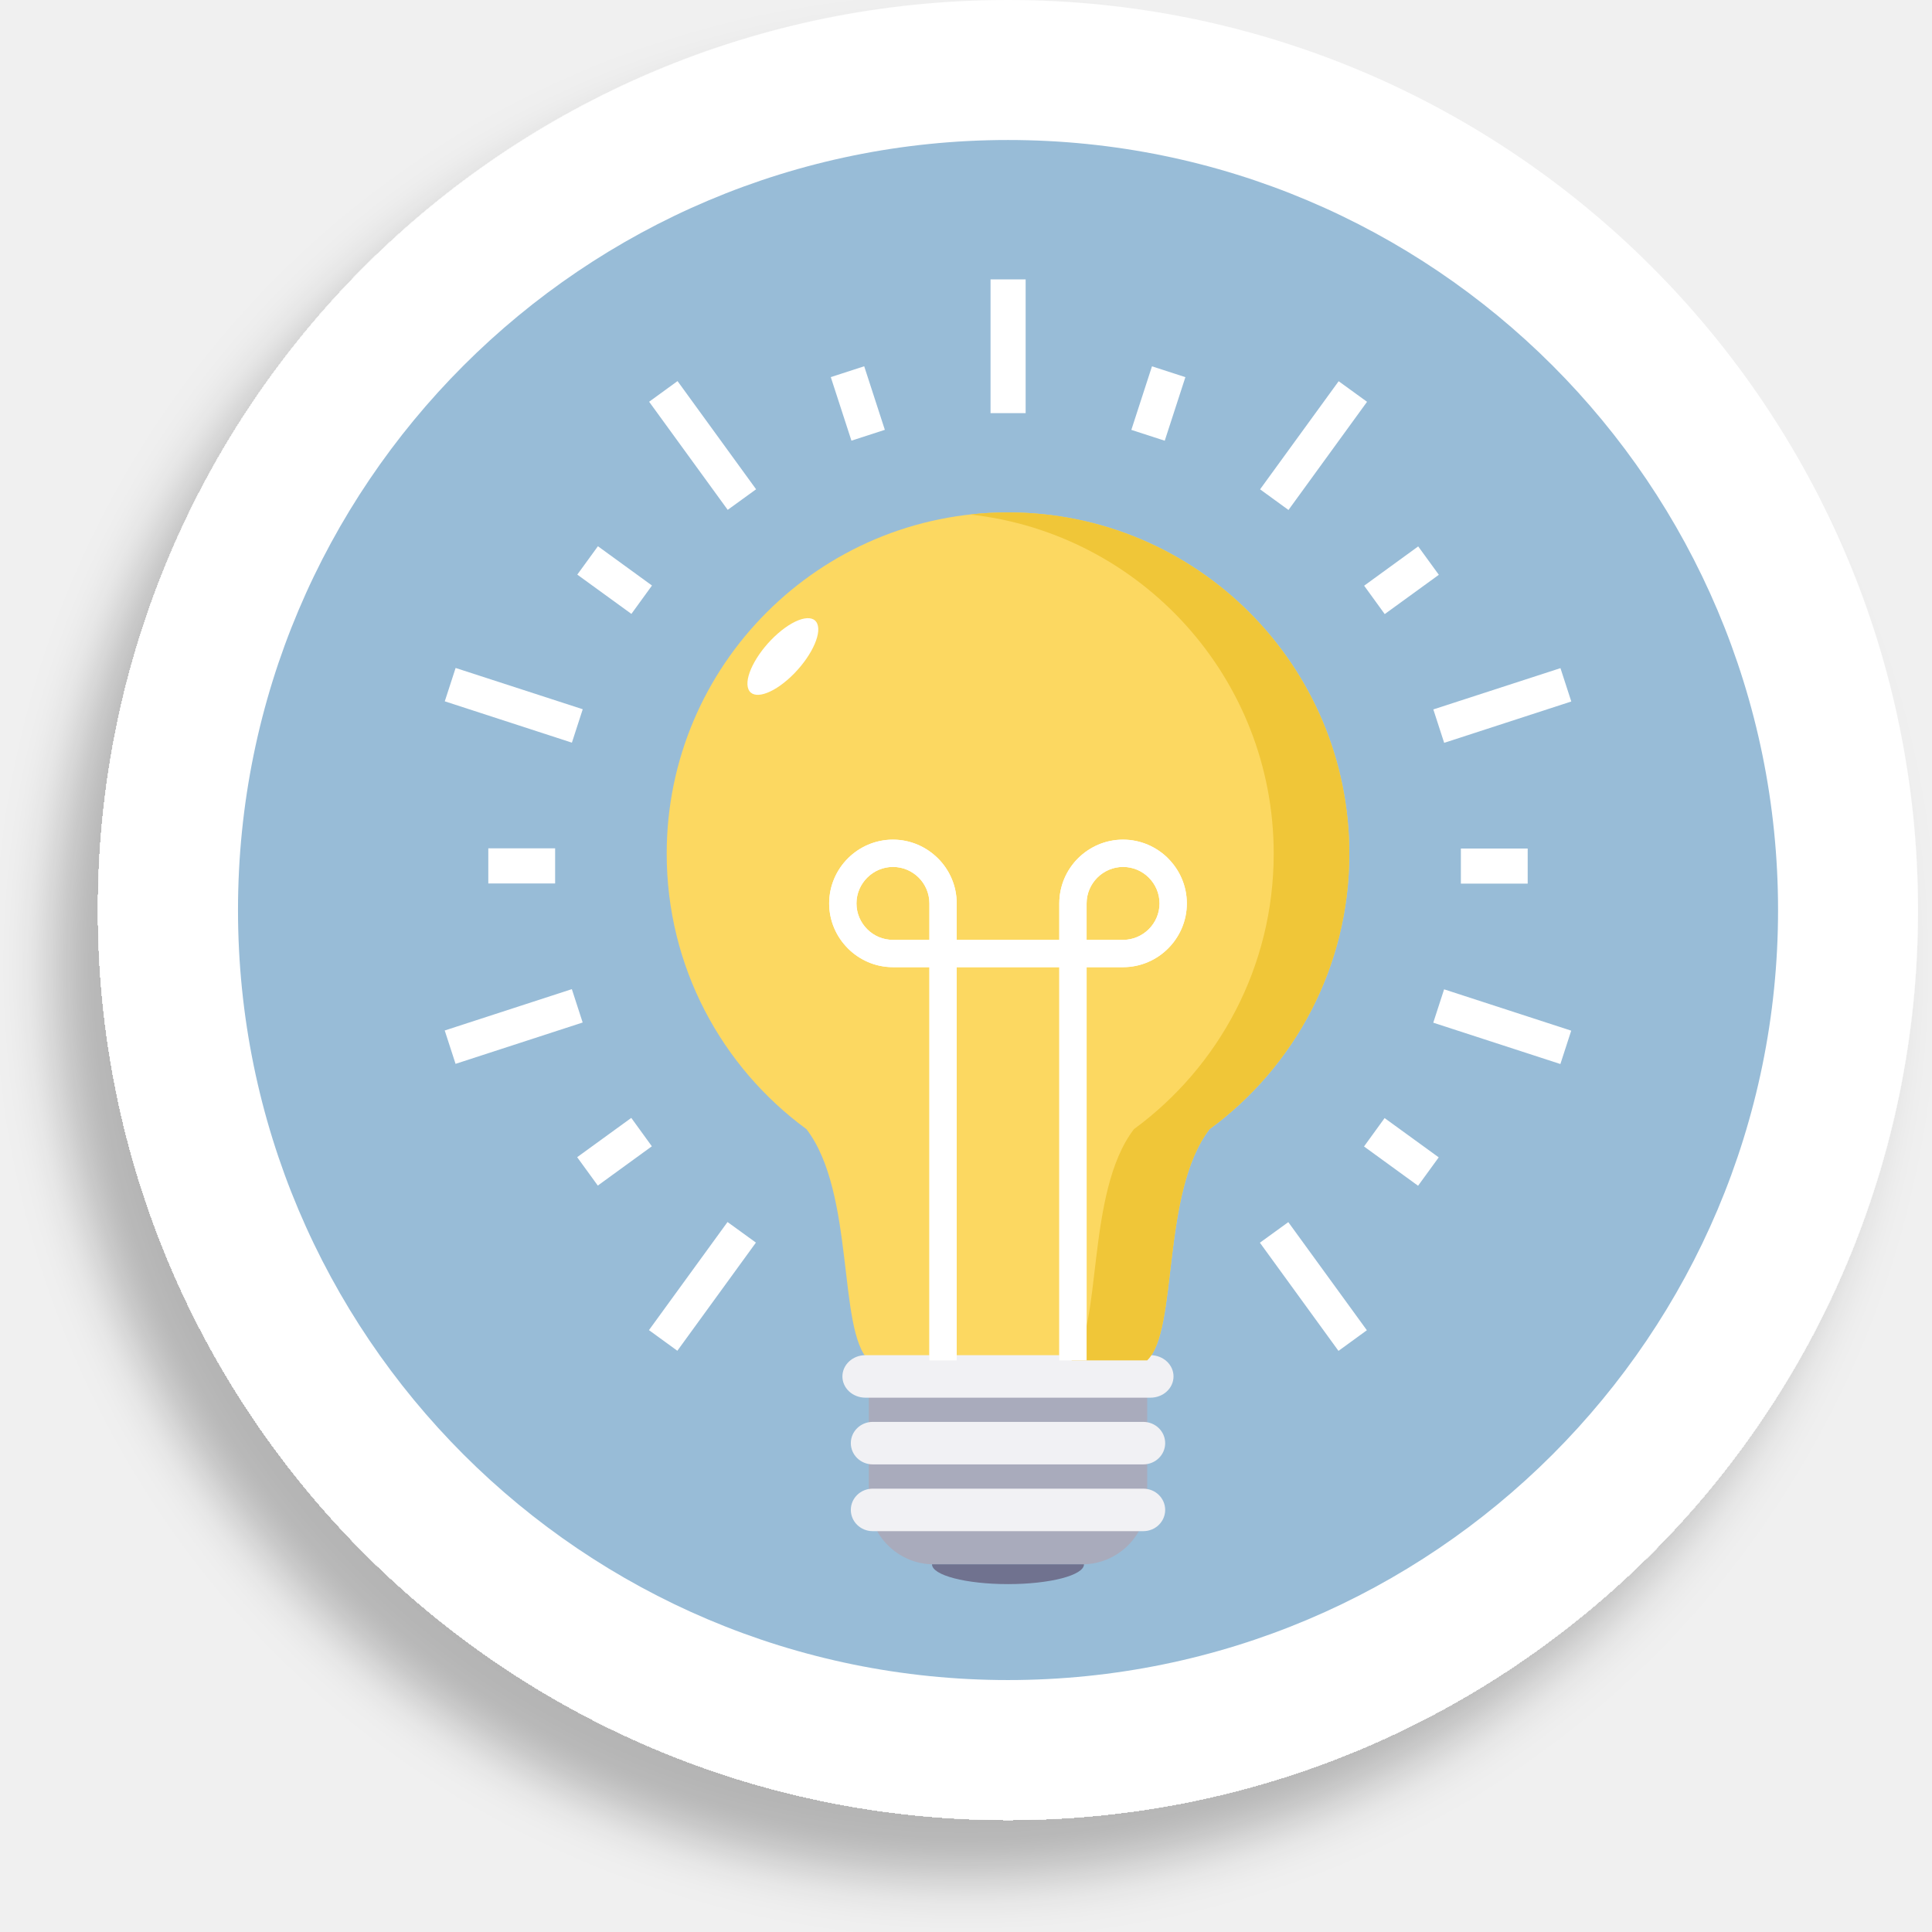
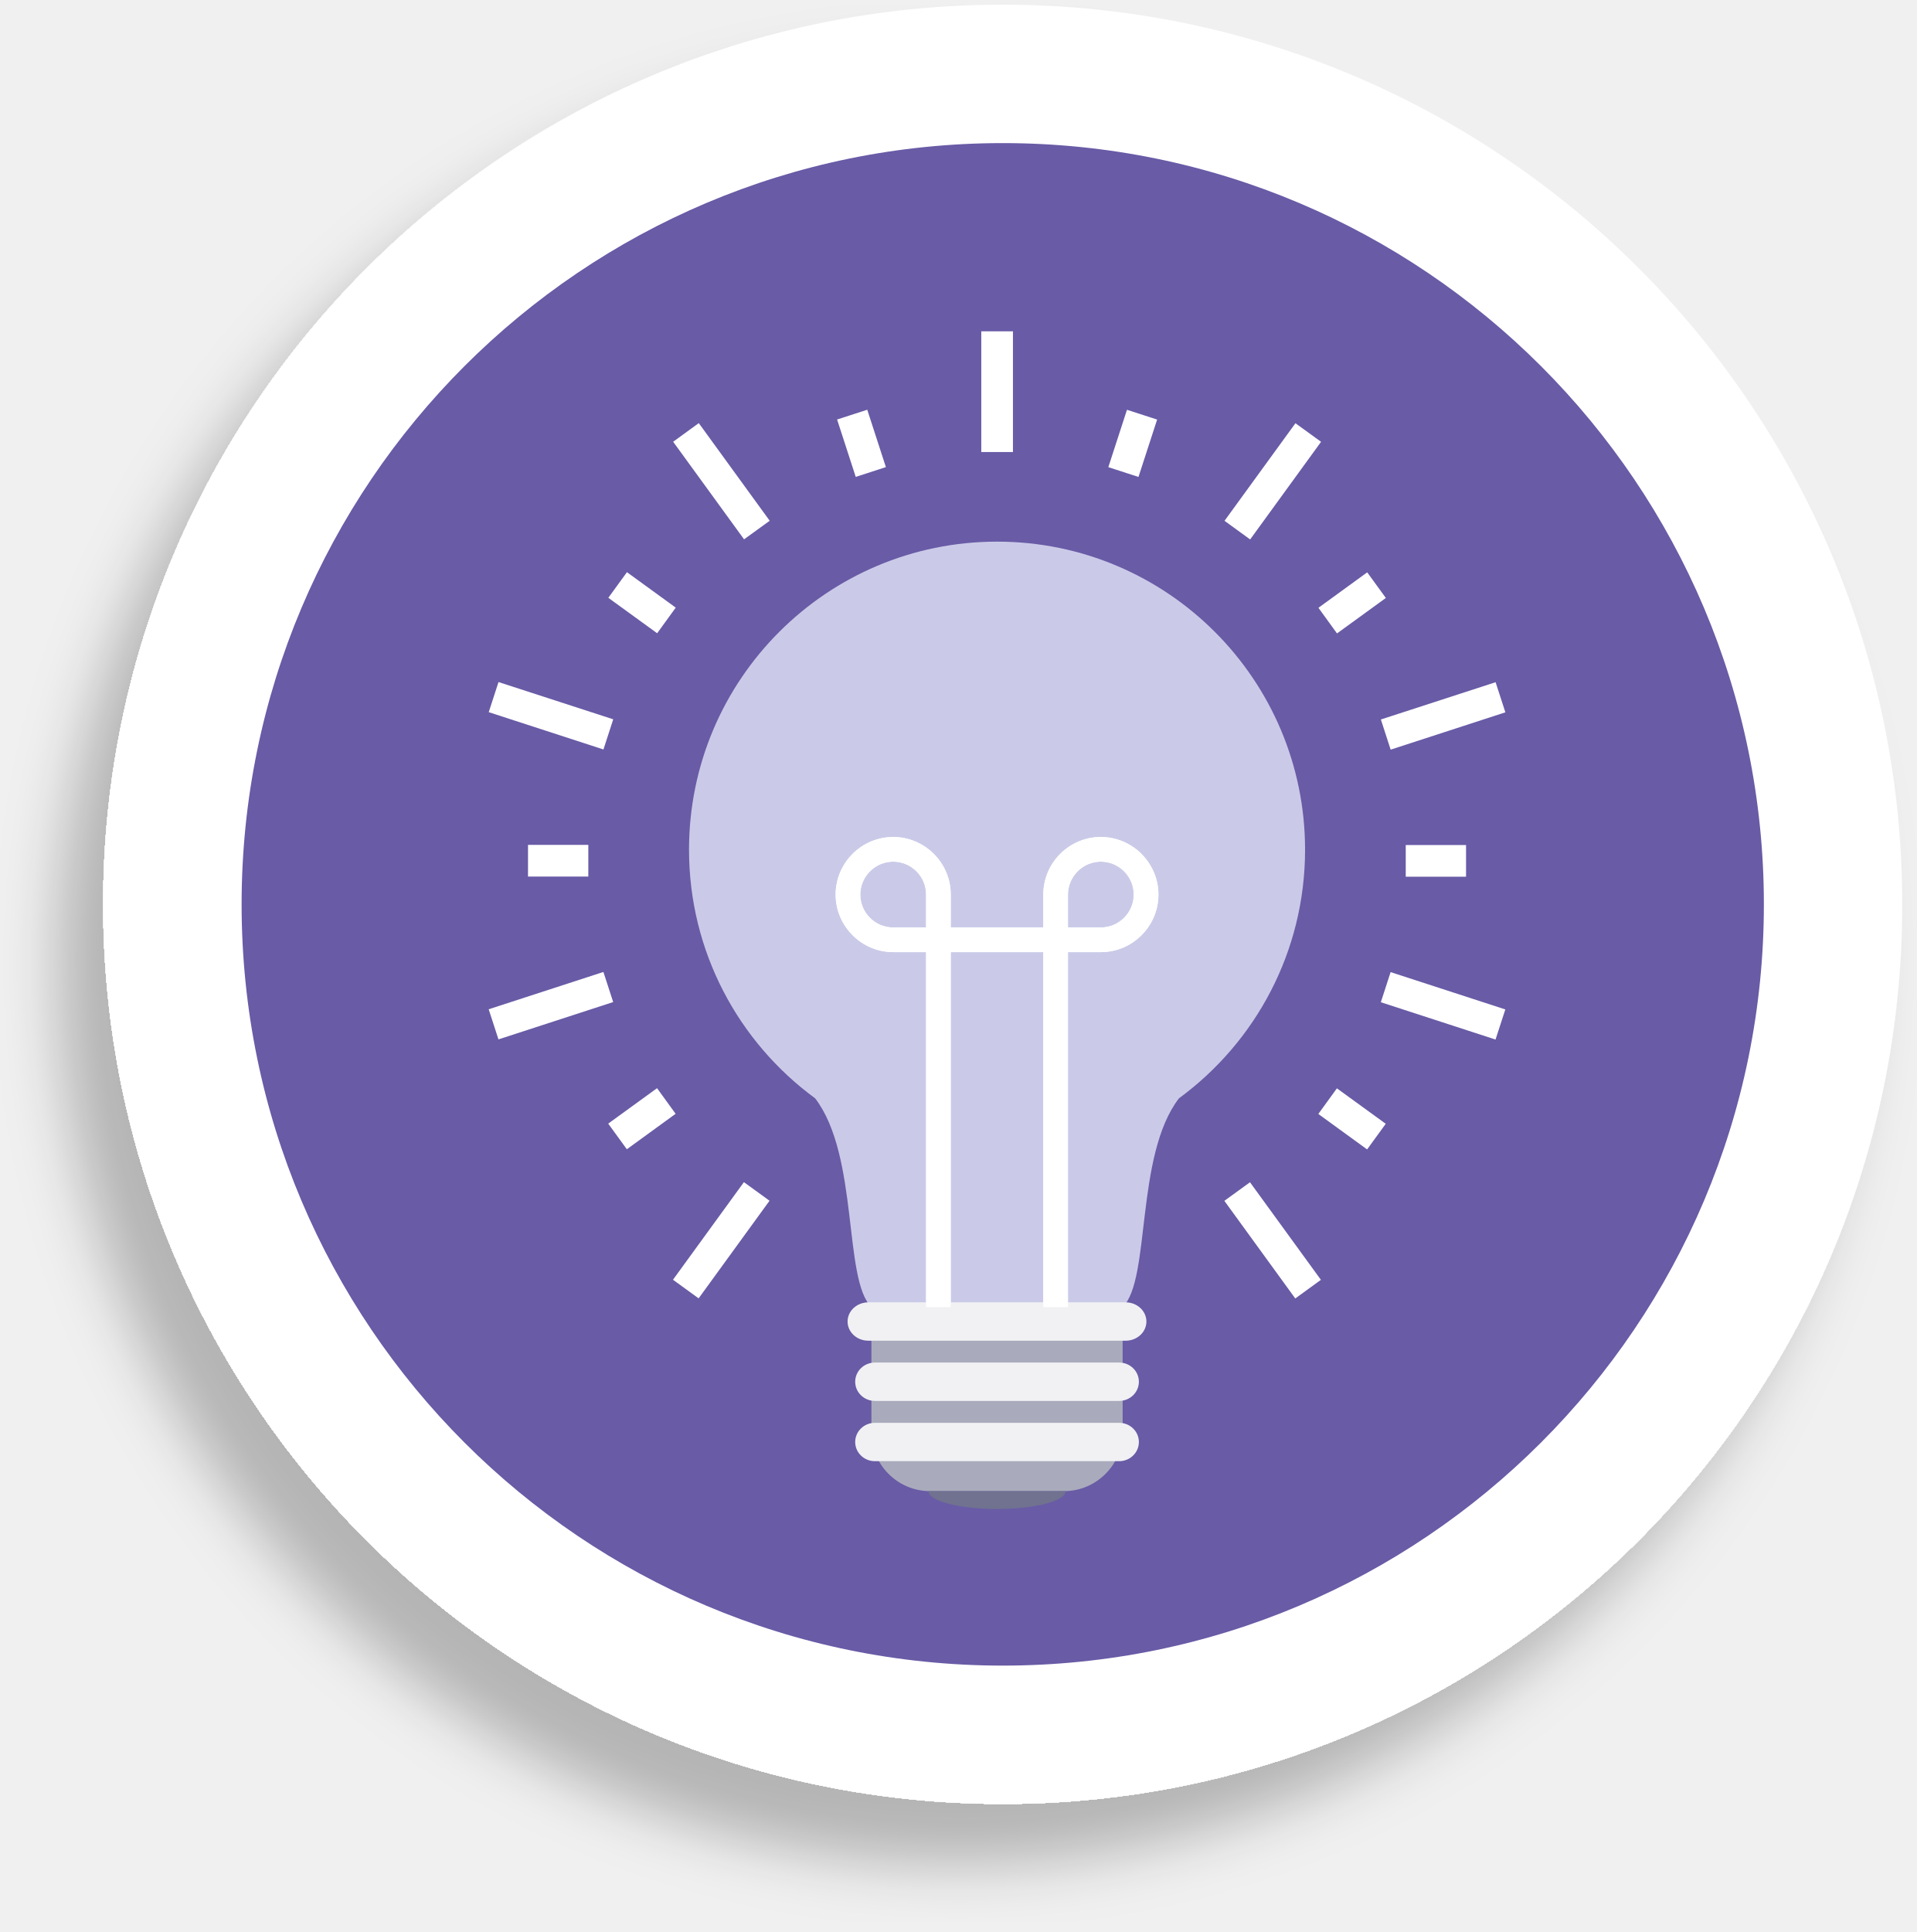
- <svg xmlns="http://www.w3.org/2000/svg" width="138" height="138" viewBox="0 0 138 138" fill="none">
-   <g filter="url(#filter0_d_40_819)">
-     <path d="M72 130C107.899 130 137 100.899 137 65C137 29.102 107.899 0 72 0C36.102 0 7 29.102 7 65C7 100.899 36.102 130 72 130Z" fill="white" />
+ <svg xmlns="http://www.w3.org/2000/svg" width="130" height="131" viewBox="0 0 130 131" fill="none">
+   <g filter="url(#filter0_d_2022_13652)">
+     <path d="M68 122.318C101.689 122.318 129 95.007 129 61.318C129 27.628 101.689 0.318 68 0.318C34.311 0.318 7 27.628 7 61.318C7 95.007 34.311 122.318 68 122.318Z" fill="white" />
  </g>
-   <g clip-path="url(#clip0_40_819)">
-     <path d="M72.002 120.004C102.379 120.004 127.004 95.379 127.004 65.002C127.004 34.625 102.379 10 72.002 10C41.625 10 17 34.625 17 65.002C17 95.379 41.625 120.004 72.002 120.004Z" fill="#98BCD7" />
-     <path fill-rule="evenodd" clip-rule="evenodd" d="M72.002 36.6C58.538 36.6 47.621 47.517 47.621 60.977C47.621 69.058 51.551 76.218 57.604 80.654C61.089 85.203 59.818 95.013 62.057 97.171H72.002H81.942C84.182 95.013 82.911 85.203 86.396 80.654C92.449 76.218 96.379 69.058 96.379 60.977C96.379 47.517 85.462 36.6 72.002 36.6Z" fill="#FCD861" />
-     <path fill-rule="evenodd" clip-rule="evenodd" d="M62.058 97.171H81.942V107.102C81.942 109.653 79.858 111.737 77.307 111.737H66.693C64.142 111.737 62.058 109.653 62.058 107.102V97.171Z" fill="#A9ABBC" />
-     <path d="M81.666 101.564H62.334C61.472 101.564 60.773 102.243 60.773 103.081C60.773 103.919 61.472 104.599 62.334 104.599H81.666C82.528 104.599 83.227 103.919 83.227 103.081C83.227 102.243 82.528 101.564 81.666 101.564Z" fill="#F1F1F4" />
-     <path fill-rule="evenodd" clip-rule="evenodd" d="M77.428 111.737C77.428 112.52 74.999 113.151 72.002 113.151C69.001 113.151 66.572 112.52 66.572 111.737H77.428Z" fill="#70728F" />
-     <path d="M67.363 67.134H76.637C77.178 67.134 77.615 67.57 77.615 68.111V97.171H75.665V69.084H68.336V97.171H66.386V68.111C66.386 67.57 66.822 67.134 67.363 67.134Z" fill="white" />
-     <path d="M80.217 59.974C81.467 59.974 82.608 60.488 83.434 61.31V61.314C84.26 62.14 84.774 63.277 84.774 64.531C84.774 65.785 84.26 66.922 83.434 67.748C82.612 68.573 81.471 69.084 80.217 69.084H76.914C76.572 69.084 76.261 68.945 76.032 68.721L76.028 68.716C75.803 68.487 75.664 68.176 75.664 67.834V64.531C75.664 63.277 76.174 62.136 77 61.31C77.826 60.488 78.963 59.974 80.217 59.974ZM82.059 62.689C81.588 62.218 80.935 61.924 80.217 61.924C79.504 61.924 78.851 62.218 78.38 62.689C77.908 63.164 77.614 63.813 77.614 64.531V67.134H80.217C80.935 67.134 81.584 66.84 82.059 66.368C82.53 65.897 82.824 65.244 82.824 64.531C82.824 63.813 82.53 63.16 82.059 62.689Z" fill="white" />
-     <path d="M63.783 61.924C63.065 61.924 62.416 62.218 61.945 62.689C61.47 63.164 61.176 63.813 61.176 64.531C61.176 65.249 61.47 65.897 61.941 66.368L61.945 66.373C62.412 66.844 63.065 67.134 63.783 67.134H66.386V64.531C66.386 63.813 66.096 63.16 65.625 62.689C65.153 62.218 64.501 61.924 63.783 61.924ZM60.566 61.31C61.388 60.488 62.529 59.974 63.783 59.974C65.032 59.974 66.169 60.488 66.995 61.31L67 61.314C67.826 62.14 68.336 63.277 68.336 64.531V67.834C68.336 68.18 68.197 68.491 67.972 68.721H67.968C67.743 68.945 67.432 69.084 67.09 69.084H63.783C62.533 69.084 61.396 68.573 60.57 67.748L60.566 67.743C59.74 66.918 59.226 65.78 59.226 64.531C59.226 63.277 59.74 62.136 60.566 61.31Z" fill="white" />
-     <path d="M82.18 96.799H61.815C60.908 96.799 60.172 97.478 60.172 98.317C60.172 99.155 60.908 99.834 61.815 99.834H82.18C83.088 99.834 83.823 99.155 83.823 98.317C83.823 97.478 83.088 96.799 82.18 96.799Z" fill="#F1F1F4" />
-     <path d="M81.666 106.333H62.334C61.472 106.333 60.773 107.012 60.773 107.85C60.773 108.689 61.472 109.368 62.334 109.368H81.666C82.528 109.368 83.227 108.689 83.227 107.85C83.227 107.012 82.528 106.333 81.666 106.333Z" fill="#F1F1F4" />
-     <path fill-rule="evenodd" clip-rule="evenodd" d="M72.002 36.6C71.085 36.6 70.186 36.651 69.3 36.751C81.493 38.096 90.979 48.429 90.979 60.977C90.979 69.058 87.049 76.218 80.996 80.654C77.511 85.203 78.782 95.013 76.542 97.171H81.942C84.182 95.013 82.911 85.203 86.396 80.654C92.449 76.218 96.379 69.058 96.379 60.977C96.379 47.517 85.462 36.6 72.002 36.6Z" fill="#F0C638" />
-     <path d="M67.363 67.134H76.637C77.178 67.134 77.615 67.57 77.615 68.111V97.171H75.665V69.084H68.336V97.171H66.386V68.111C66.386 67.57 66.822 67.134 67.363 67.134Z" fill="white" />
-     <path d="M80.217 59.974C81.467 59.974 82.608 60.488 83.434 61.31V61.314C84.26 62.14 84.774 63.277 84.774 64.531C84.774 65.785 84.26 66.922 83.434 67.748C82.612 68.573 81.471 69.084 80.217 69.084H76.914C76.572 69.084 76.261 68.945 76.032 68.721L76.028 68.716C75.803 68.487 75.664 68.176 75.664 67.834V64.531C75.664 63.277 76.174 62.136 77 61.31C77.826 60.488 78.963 59.974 80.217 59.974ZM82.059 62.689C81.588 62.218 80.935 61.924 80.217 61.924C79.504 61.924 78.851 62.218 78.38 62.689C77.908 63.164 77.614 63.813 77.614 64.531V67.134H80.217C80.935 67.134 81.584 66.84 82.059 66.368C82.53 65.897 82.824 65.244 82.824 64.531C82.824 63.813 82.53 63.16 82.059 62.689Z" fill="white" />
-     <path d="M63.783 61.924C63.065 61.924 62.416 62.218 61.945 62.689C61.47 63.164 61.176 63.813 61.176 64.531C61.176 65.249 61.47 65.897 61.941 66.368L61.945 66.373C62.412 66.844 63.065 67.134 63.783 67.134H66.386V64.531C66.386 63.813 66.096 63.16 65.625 62.689C65.153 62.218 64.501 61.924 63.783 61.924ZM60.566 61.31C61.388 60.488 62.529 59.974 63.783 59.974C65.032 59.974 66.169 60.488 66.995 61.31L67 61.314C67.826 62.14 68.336 63.277 68.336 64.531V67.834C68.336 68.18 68.197 68.491 67.972 68.721H67.968C67.743 68.945 67.432 69.084 67.09 69.084H63.783C62.533 69.084 61.396 68.573 60.57 67.748L60.566 67.743C59.74 66.918 59.226 65.78 59.226 64.531C59.226 63.277 59.74 62.136 60.566 61.31Z" fill="white" />
-     <path d="M56.262 48.547C57.646 47.342 58.615 45.625 58.425 44.712C58.235 43.798 56.958 44.035 55.574 45.24C54.19 46.445 53.221 48.162 53.411 49.075C53.601 49.989 54.877 49.752 56.262 48.547Z" fill="white" />
-     <path fill-rule="evenodd" clip-rule="evenodd" d="M70.753 19.957H73.26V29.509H70.753V19.957ZM82.284 26.166L84.671 26.94L83.196 31.48L80.81 30.706L82.284 26.166ZM95.618 27.23L97.646 28.7L92.034 36.427L90.006 34.952L95.618 27.23ZM101.3 39.029L102.774 41.057L98.909 43.863L97.439 41.836L101.3 39.029ZM111.461 47.724L112.235 50.107L103.155 53.06L102.381 50.673L111.461 47.724ZM109.121 60.609V63.117H104.348V60.609H109.121ZM112.23 73.619L111.456 76.002L102.376 73.049L103.15 70.666L112.23 73.619ZM102.766 82.669L101.291 84.697L97.43 81.891L98.9 79.863L102.766 82.669ZM97.633 95.017L95.606 96.492L89.993 88.765L92.021 87.295L97.633 95.017ZM48.382 96.483L46.354 95.009L51.966 87.287L53.994 88.757L48.382 96.483ZM42.7 84.684L41.226 82.656L45.091 79.85L46.561 81.878L42.7 84.684ZM32.54 75.989L31.766 73.606L40.846 70.653L41.619 73.036L32.54 75.989ZM34.879 63.104V60.596H39.652V63.104H34.879ZM31.77 50.094L32.544 47.712L41.624 50.66L40.85 53.047L31.77 50.094ZM41.235 41.044L42.709 39.017L46.57 41.823L45.1 43.85L41.235 41.044ZM46.367 28.696L48.395 27.221L54.007 34.948L51.979 36.418L46.367 28.696ZM59.342 26.936L61.729 26.162L63.203 30.702L60.817 31.476L59.342 26.936Z" fill="white" />
+   <g clip-path="url(#clip0_2022_13652)">
+     <path d="M68.002 112.937C96.51 112.937 119.62 89.827 119.62 61.32C119.62 32.812 96.51 9.703 68.002 9.703C39.495 9.703 16.385 32.812 16.385 61.32C16.385 89.827 39.495 112.937 68.002 112.937Z" fill="#695BA6" />
+     <path fill-rule="evenodd" clip-rule="evenodd" d="M67.618 36.726C56.081 36.726 46.727 46.08 46.727 57.613C46.727 64.537 50.094 70.672 55.281 74.473C58.267 78.37 57.178 86.776 59.097 88.625H67.618H76.135C78.054 86.776 76.965 78.37 79.951 74.473C85.137 70.672 88.505 64.537 88.505 57.613C88.505 46.08 79.15 36.726 67.618 36.726Z" fill="#CACAE8" />
+     <path fill-rule="evenodd" clip-rule="evenodd" d="M59.096 88.625H76.134V97.135C76.134 99.321 74.348 101.106 72.162 101.106H63.067C60.881 101.106 59.096 99.321 59.096 97.135V88.625Z" fill="#A9ABBC" />
+     <path d="M75.897 92.389H59.334C58.595 92.389 57.996 92.971 57.996 93.689C57.996 94.408 58.595 94.99 59.334 94.99H75.897C76.636 94.99 77.235 94.408 77.235 93.689C77.235 92.971 76.636 92.389 75.897 92.389Z" fill="#F1F1F4" />
+     <path fill-rule="evenodd" clip-rule="evenodd" d="M72.267 101.106C72.267 101.777 70.185 102.318 67.618 102.318C65.047 102.318 62.965 101.777 62.965 101.106H72.267Z" fill="#70728F" />
+     <path d="M63.642 62.888H71.589C72.052 62.888 72.426 63.263 72.426 63.726V88.625H70.755V64.559H64.475V88.625H62.805V63.726C62.805 63.263 63.179 62.888 63.642 62.888Z" fill="white" />
+     <path d="M74.655 56.753C75.726 56.753 76.704 57.194 77.411 57.898V57.902C78.119 58.609 78.56 59.584 78.56 60.658C78.56 61.733 78.119 62.707 77.411 63.414C76.707 64.122 75.729 64.559 74.655 64.559H71.825C71.532 64.559 71.265 64.441 71.069 64.248L71.065 64.244C70.873 64.048 70.754 63.781 70.754 63.489V60.658C70.754 59.584 71.191 58.606 71.899 57.898C72.606 57.194 73.581 56.753 74.655 56.753ZM76.233 59.08C75.829 58.676 75.27 58.424 74.655 58.424C74.044 58.424 73.484 58.676 73.081 59.08C72.677 59.487 72.425 60.043 72.425 60.658V62.888H74.655C75.27 62.888 75.826 62.636 76.233 62.233C76.637 61.829 76.889 61.269 76.889 60.658C76.889 60.043 76.637 59.484 76.233 59.08Z" fill="white" />
+     <path d="M60.575 58.424C59.96 58.424 59.404 58.676 59 59.08C58.593 59.487 58.341 60.043 58.341 60.658C58.341 61.273 58.593 61.829 58.996 62.233L59 62.236C59.4 62.64 59.96 62.888 60.575 62.888H62.805V60.658C62.805 60.043 62.557 59.484 62.153 59.08C61.749 58.676 61.19 58.424 60.575 58.424ZM57.818 57.898C58.522 57.194 59.5 56.753 60.575 56.753C61.645 56.753 62.62 57.194 63.327 57.898L63.331 57.902C64.039 58.609 64.476 59.584 64.476 60.658V63.489C64.476 63.785 64.357 64.052 64.165 64.248H64.161C63.968 64.441 63.702 64.559 63.409 64.559H60.575C59.504 64.559 58.53 64.122 57.822 63.414L57.818 63.411C57.111 62.703 56.67 61.729 56.67 60.658C56.67 59.584 57.111 58.606 57.818 57.898Z" fill="white" />
+     <path d="M76.338 88.306H58.888C58.111 88.306 57.48 88.889 57.48 89.607C57.48 90.325 58.111 90.907 58.888 90.907H76.338C77.115 90.907 77.745 90.325 77.745 89.607C77.745 88.889 77.115 88.306 76.338 88.306Z" fill="#F1F1F4" />
+     <path d="M75.897 96.475H59.334C58.595 96.475 57.996 97.058 57.996 97.776C57.996 98.494 58.595 99.076 59.334 99.076H75.897C76.636 99.076 77.235 98.494 77.235 97.776C77.235 97.058 76.636 96.475 75.897 96.475Z" fill="#F1F1F4" />
+     <path d="M63.642 62.888H71.589C72.052 62.888 72.426 63.263 72.426 63.726V88.625H70.755V64.559H64.475V88.625H62.805V63.726C62.805 63.263 63.179 62.888 63.642 62.888Z" fill="white" />
+     <path d="M74.655 56.753C75.726 56.753 76.704 57.194 77.411 57.898V57.902C78.119 58.609 78.56 59.584 78.56 60.658C78.56 61.733 78.119 62.707 77.411 63.414C76.707 64.122 75.729 64.559 74.655 64.559H71.825C71.532 64.559 71.265 64.441 71.069 64.248L71.065 64.244C70.873 64.048 70.754 63.781 70.754 63.489V60.658C70.754 59.584 71.191 58.606 71.899 57.898C72.606 57.194 73.581 56.753 74.655 56.753ZM76.233 59.08C75.829 58.676 75.27 58.424 74.655 58.424C74.044 58.424 73.484 58.676 73.081 59.08C72.677 59.487 72.425 60.043 72.425 60.658V62.888H74.655C75.27 62.888 75.826 62.636 76.233 62.233C76.637 61.829 76.889 61.269 76.889 60.658C76.889 60.043 76.637 59.484 76.233 59.08Z" fill="white" />
+     <path d="M60.575 58.424C59.96 58.424 59.404 58.676 59 59.08C58.593 59.487 58.341 60.043 58.341 60.658C58.341 61.273 58.593 61.829 58.996 62.233L59 62.236C59.4 62.64 59.96 62.888 60.575 62.888H62.805V60.658C62.805 60.043 62.557 59.484 62.153 59.08C61.749 58.676 61.19 58.424 60.575 58.424ZM57.818 57.898C58.522 57.194 59.5 56.753 60.575 56.753C61.645 56.753 62.62 57.194 63.327 57.898L63.331 57.902C64.039 58.609 64.476 59.584 64.476 60.658V63.489C64.476 63.785 64.357 64.052 64.165 64.248H64.161C63.968 64.441 63.702 64.559 63.409 64.559H60.575C59.504 64.559 58.53 64.122 57.822 63.414L57.818 63.411C57.111 62.703 56.67 61.729 56.67 60.658C56.67 59.584 57.111 58.606 57.818 57.898Z" fill="white" />
+     <path fill-rule="evenodd" clip-rule="evenodd" d="M66.546 22.466H68.695V30.65H66.546V22.466ZM76.427 27.786L78.472 28.449L77.208 32.339L75.163 31.676L76.427 27.786ZM87.852 28.697L89.59 29.957L84.781 36.577L83.043 35.314L87.852 28.697ZM92.72 38.808L93.983 40.545L90.671 42.95L89.412 41.212L92.72 38.808ZM101.426 46.258L102.089 48.299L94.309 50.83L93.646 48.785L101.426 46.258ZM99.422 57.298V59.447H95.332V57.298H99.422ZM102.086 68.445L101.422 70.487L93.643 67.956L94.306 65.915L102.086 68.445ZM93.976 76.199L92.713 77.937L89.404 75.533L90.664 73.795L93.976 76.199ZM89.579 86.78L87.841 88.043L83.032 81.423L84.77 80.163L89.579 86.78ZM47.378 88.036L45.64 86.773L50.449 80.156L52.187 81.416L47.378 88.036ZM42.51 77.926L41.247 76.188L44.559 73.784L45.818 75.522L42.51 77.926ZM33.804 70.476L33.141 68.434L40.921 65.904L41.584 67.945L33.804 70.476ZM35.808 59.435V57.287H39.898V59.435H35.808ZM33.144 48.288L33.807 46.247L41.587 48.773L40.924 50.818L33.144 48.288ZM41.254 40.534L42.517 38.797L45.826 41.201L44.566 42.938L41.254 40.534ZM45.651 29.953L47.389 28.69L52.198 35.31L50.46 36.57L45.651 29.953ZM56.769 28.445L58.814 27.782L60.078 31.672L58.033 32.336L56.769 28.445Z" fill="white" />
  </g>
  <defs>
-     <filter id="filter0_d_40_819" x="0" y="0" width="138" height="138" filterUnits="userSpaceOnUse" color-interpolation-filters="sRGB">
+     <filter id="filter0_d_2022_13652" x="0" y="0.318" width="130" height="130" filterUnits="userSpaceOnUse" color-interpolation-filters="sRGB">
      <feFlood flood-opacity="0" result="BackgroundImageFix" />
      <feColorMatrix in="SourceAlpha" type="matrix" values="0 0 0 0 0 0 0 0 0 0 0 0 0 0 0 0 0 0 127 0" result="hardAlpha" />
      <feOffset dx="-3" dy="4" />
      <feGaussianBlur stdDeviation="2" />
      <feComposite in2="hardAlpha" operator="out" />
      <feColorMatrix type="matrix" values="0 0 0 0 0 0 0 0 0 0 0 0 0 0 0 0 0 0 0.25 0" />
-       <feBlend mode="normal" in2="BackgroundImageFix" result="effect1_dropShadow_40_819" />
-       <feBlend mode="normal" in="SourceGraphic" in2="effect1_dropShadow_40_819" result="shape" />
+       <feBlend mode="normal" in2="BackgroundImageFix" result="effect1_dropShadow_2022_13652" />
+       <feBlend mode="normal" in="SourceGraphic" in2="effect1_dropShadow_2022_13652" result="shape" />
    </filter>
-     <clipPath id="clip0_40_819">
-       <rect width="110" height="110" fill="white" transform="translate(17 10)" />
+     <clipPath id="clip0_2022_13652">
+       <rect width="103.231" height="103.231" fill="white" transform="translate(16.3848 9.70251)" />
    </clipPath>
  </defs>
</svg>
